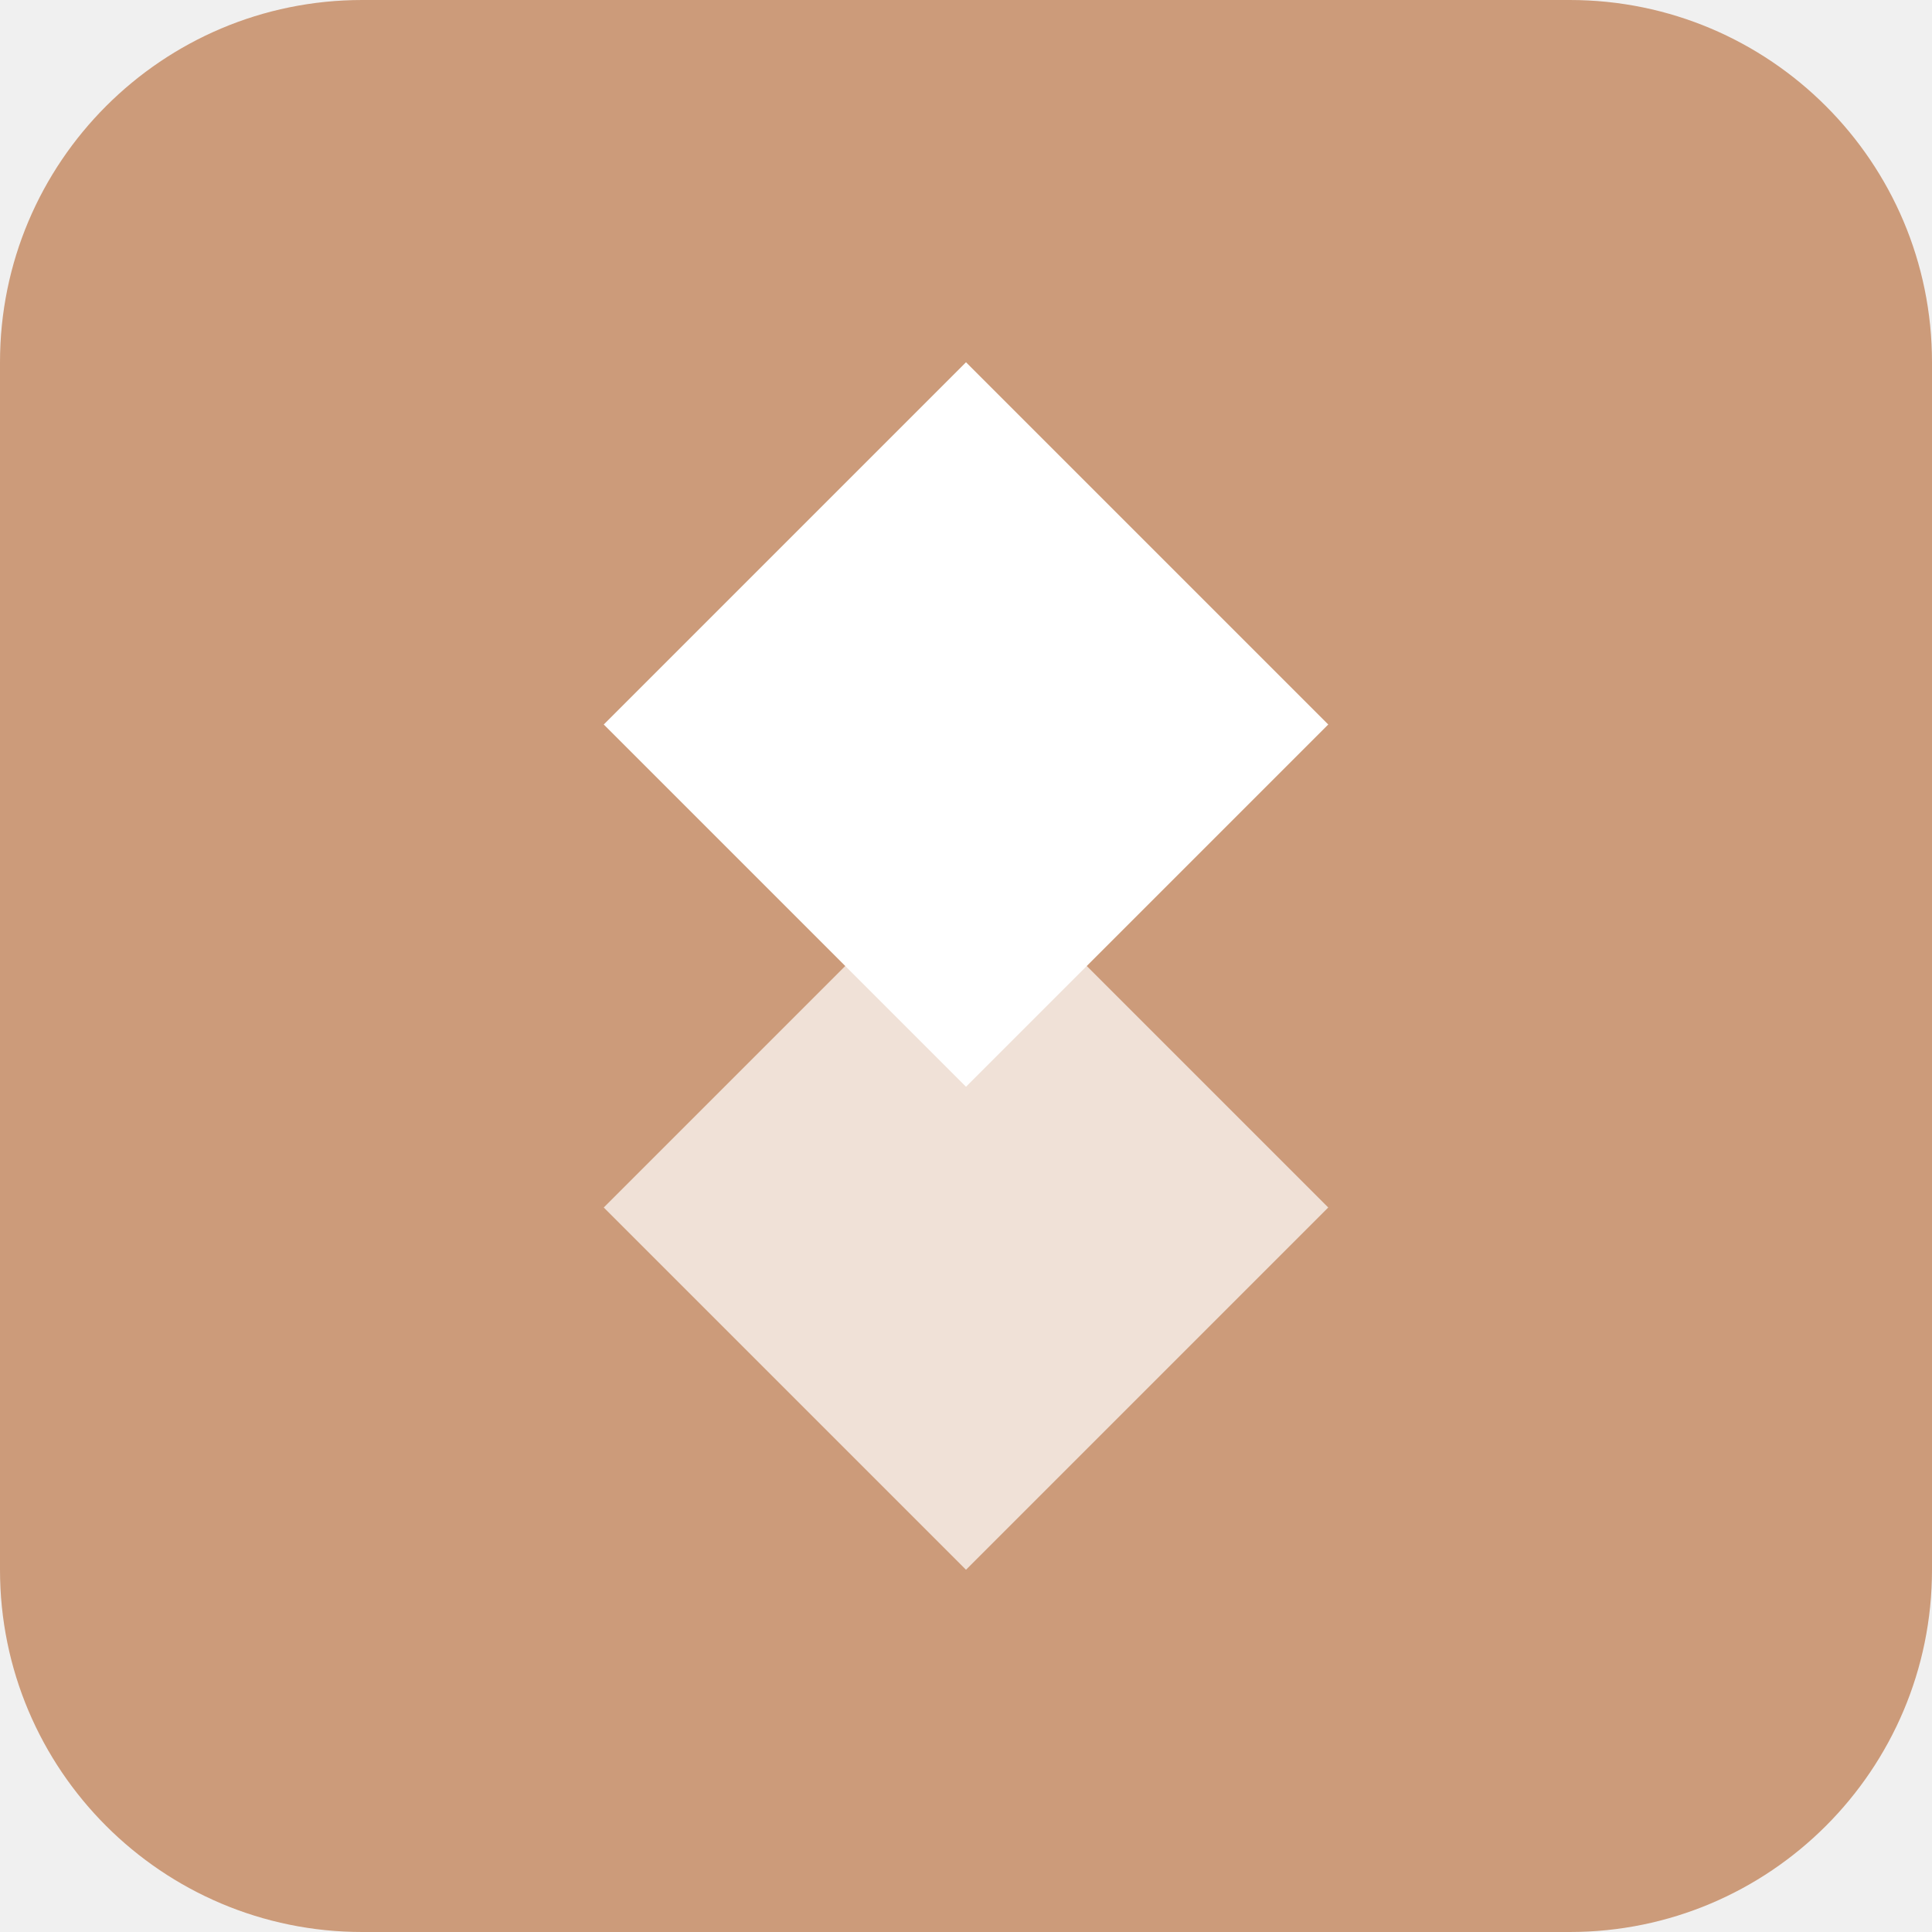
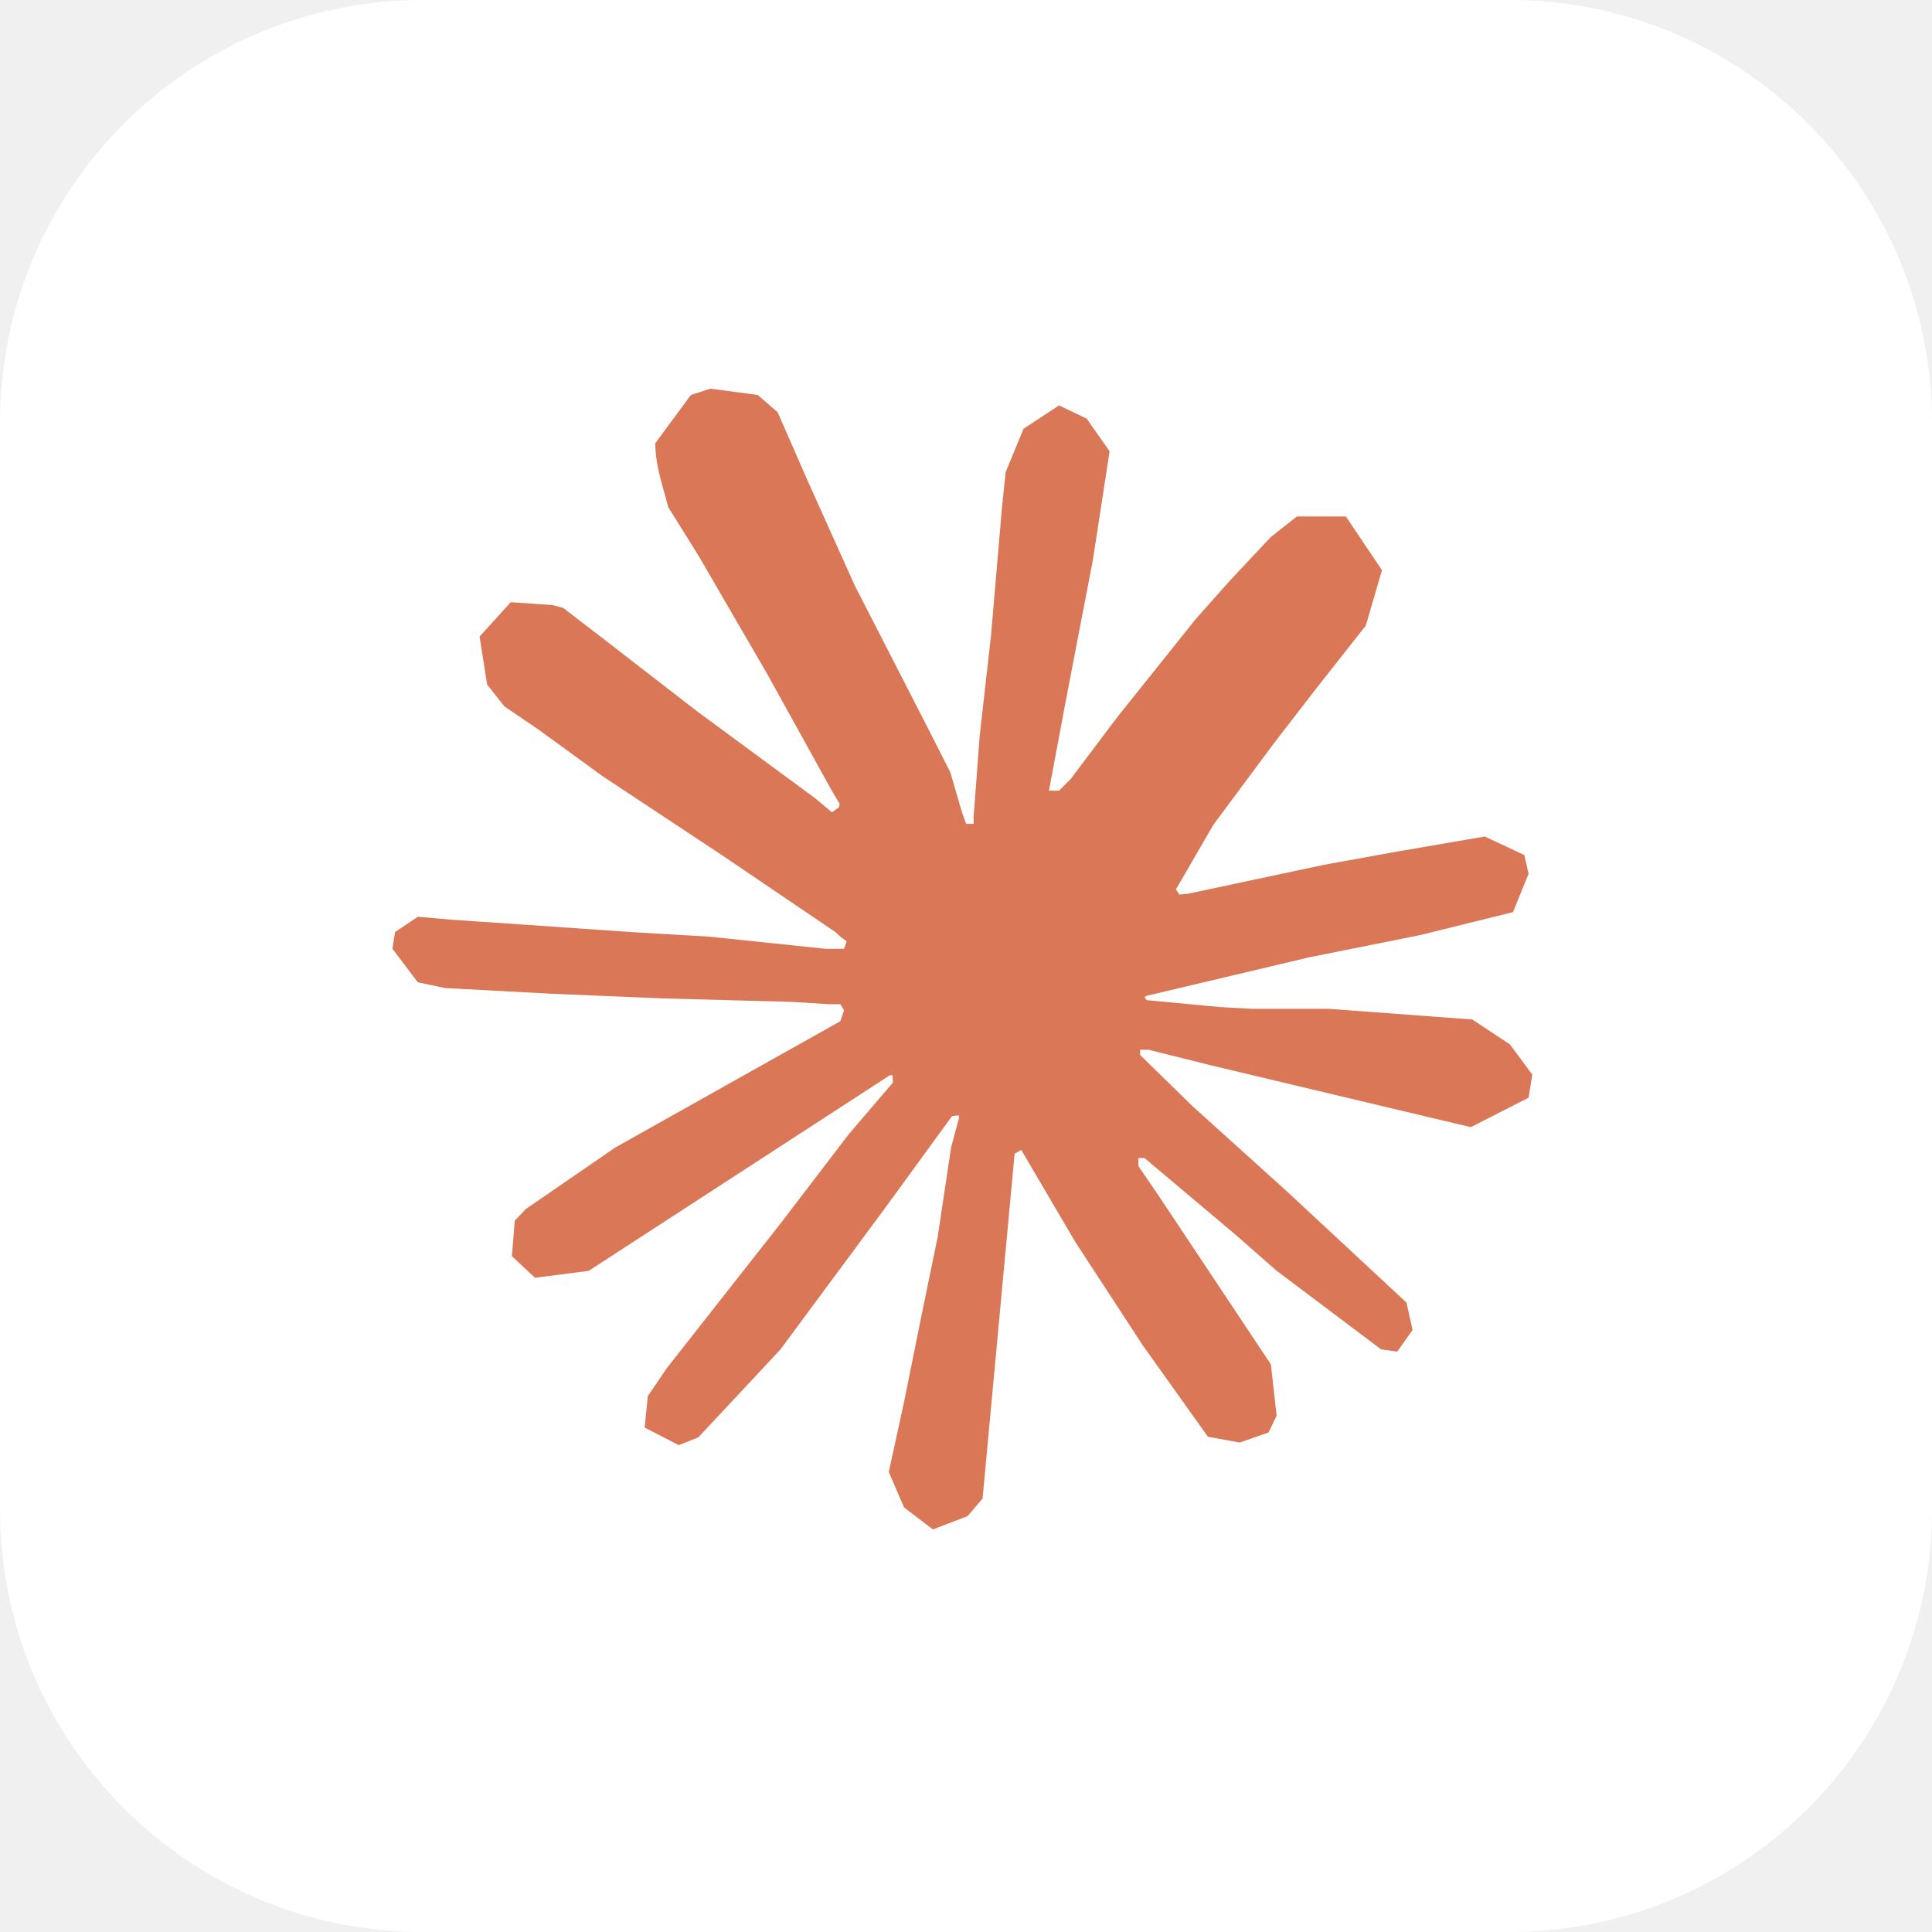
- <svg xmlns="http://www.w3.org/2000/svg" width="64" height="64" viewBox="0 0 64 64" fill="none">
-   <rect width="64" height="64" rx="12" fill="#CC9B7A" />
-   <path d="M32 12L44 24L32 36L20 24L32 12Z" fill="white" />
-   <path d="M32 28L44 40L32 52L20 40L32 28Z" fill="white" opacity="0.7" />
+ <svg xmlns="http://www.w3.org/2000/svg" width="256" height="256" viewBox="0 0 256 256">
+   <rect width="256" height="256" rx="56" fill="#fff" />
+   <g transform="translate(52 51.5) scale(0.59)">
+     <path fill="#D97757" d="m50.228 170.321 50.357-28.257.843-2.463-.843-1.361h-2.462l-8.426-.518-28.775-.778-24.952-1.037-24.175-1.296-6.092-1.297L0 125.796l.583-3.759 5.12-3.434 7.324.648 16.202 1.101 24.304 1.685 17.629 1.037 26.118 2.722h4.148l.583-1.685-1.426-1.037-1.101-1.037-25.147-17.045-27.22-18.017-14.258-10.37-7.713-5.25-3.888-4.925-1.685-10.758 7-7.713 9.397.649 2.398.648 9.527 7.323 20.35 15.75L94.817 91.9l3.889 3.24 1.555-1.102.195-.777-1.75-2.917-14.453-26.118-15.425-26.572-6.87-11.018-1.814-6.61c-.648-2.723-1.102-4.991-1.102-7.778l7.972-10.823L71.42 0 82.05 1.426l4.472 3.888 6.61 15.101 10.694 23.786 16.591 32.34 4.861 9.592 2.592 8.879.973 2.722h1.685v-1.556l1.36-18.211 2.528-22.36 2.463-28.776.843-8.1 4.018-9.722 7.971-5.25 6.222 2.981 5.12 7.324-.713 4.73-3.046 19.768-5.962 30.98-3.889 20.739h2.268l2.593-2.593 10.499-13.934 17.628-22.036 7.778-8.749 9.073-9.657 5.833-4.601h11.018l8.1 12.055-3.628 12.443-11.342 14.388-9.398 12.184-13.48 18.147-8.426 14.518.778 1.166 2.01-.194 30.46-6.481 16.462-2.982 19.637-3.37 8.88 4.148.971 4.213-3.5 8.62-20.998 5.184-24.628 4.926-36.682 8.685-.454.324.519.648 16.526 1.555 7.065.389h17.304l32.21 2.398 8.426 5.574 5.055 6.805-.843 5.184-12.962 6.611-17.498-4.148-40.83-9.721-14-3.5h-1.944v1.167l11.666 11.406 21.387 19.314 26.767 24.887 1.36 6.157-3.434 4.86-3.63-.518-23.526-17.693-9.073-7.972-20.545-17.304h-1.36v1.814l4.73 6.935 25.017 37.59 1.296 11.536-1.814 3.76-6.481 2.268-7.13-1.297-14.647-20.544-15.1-23.138-12.185-20.739-1.49.843-7.194 77.448-3.37 3.953-7.778 2.981-6.48-4.925-3.436-7.972 3.435-15.749 4.148-20.544 3.37-16.333 3.046-20.285 1.815-6.74-.13-.454-1.49.194-15.295 20.999-23.267 31.433-18.406 19.702-4.407 1.75-7.648-3.954.713-7.064 4.277-6.286 25.47-32.405 15.36-20.092 9.917-11.6-.065-1.686h-.583L44.07 198.125l-12.055 1.555-5.185-4.86.648-7.972 2.463-2.593 20.35-13.999-.064.065Z" />
+   </g>
</svg>
